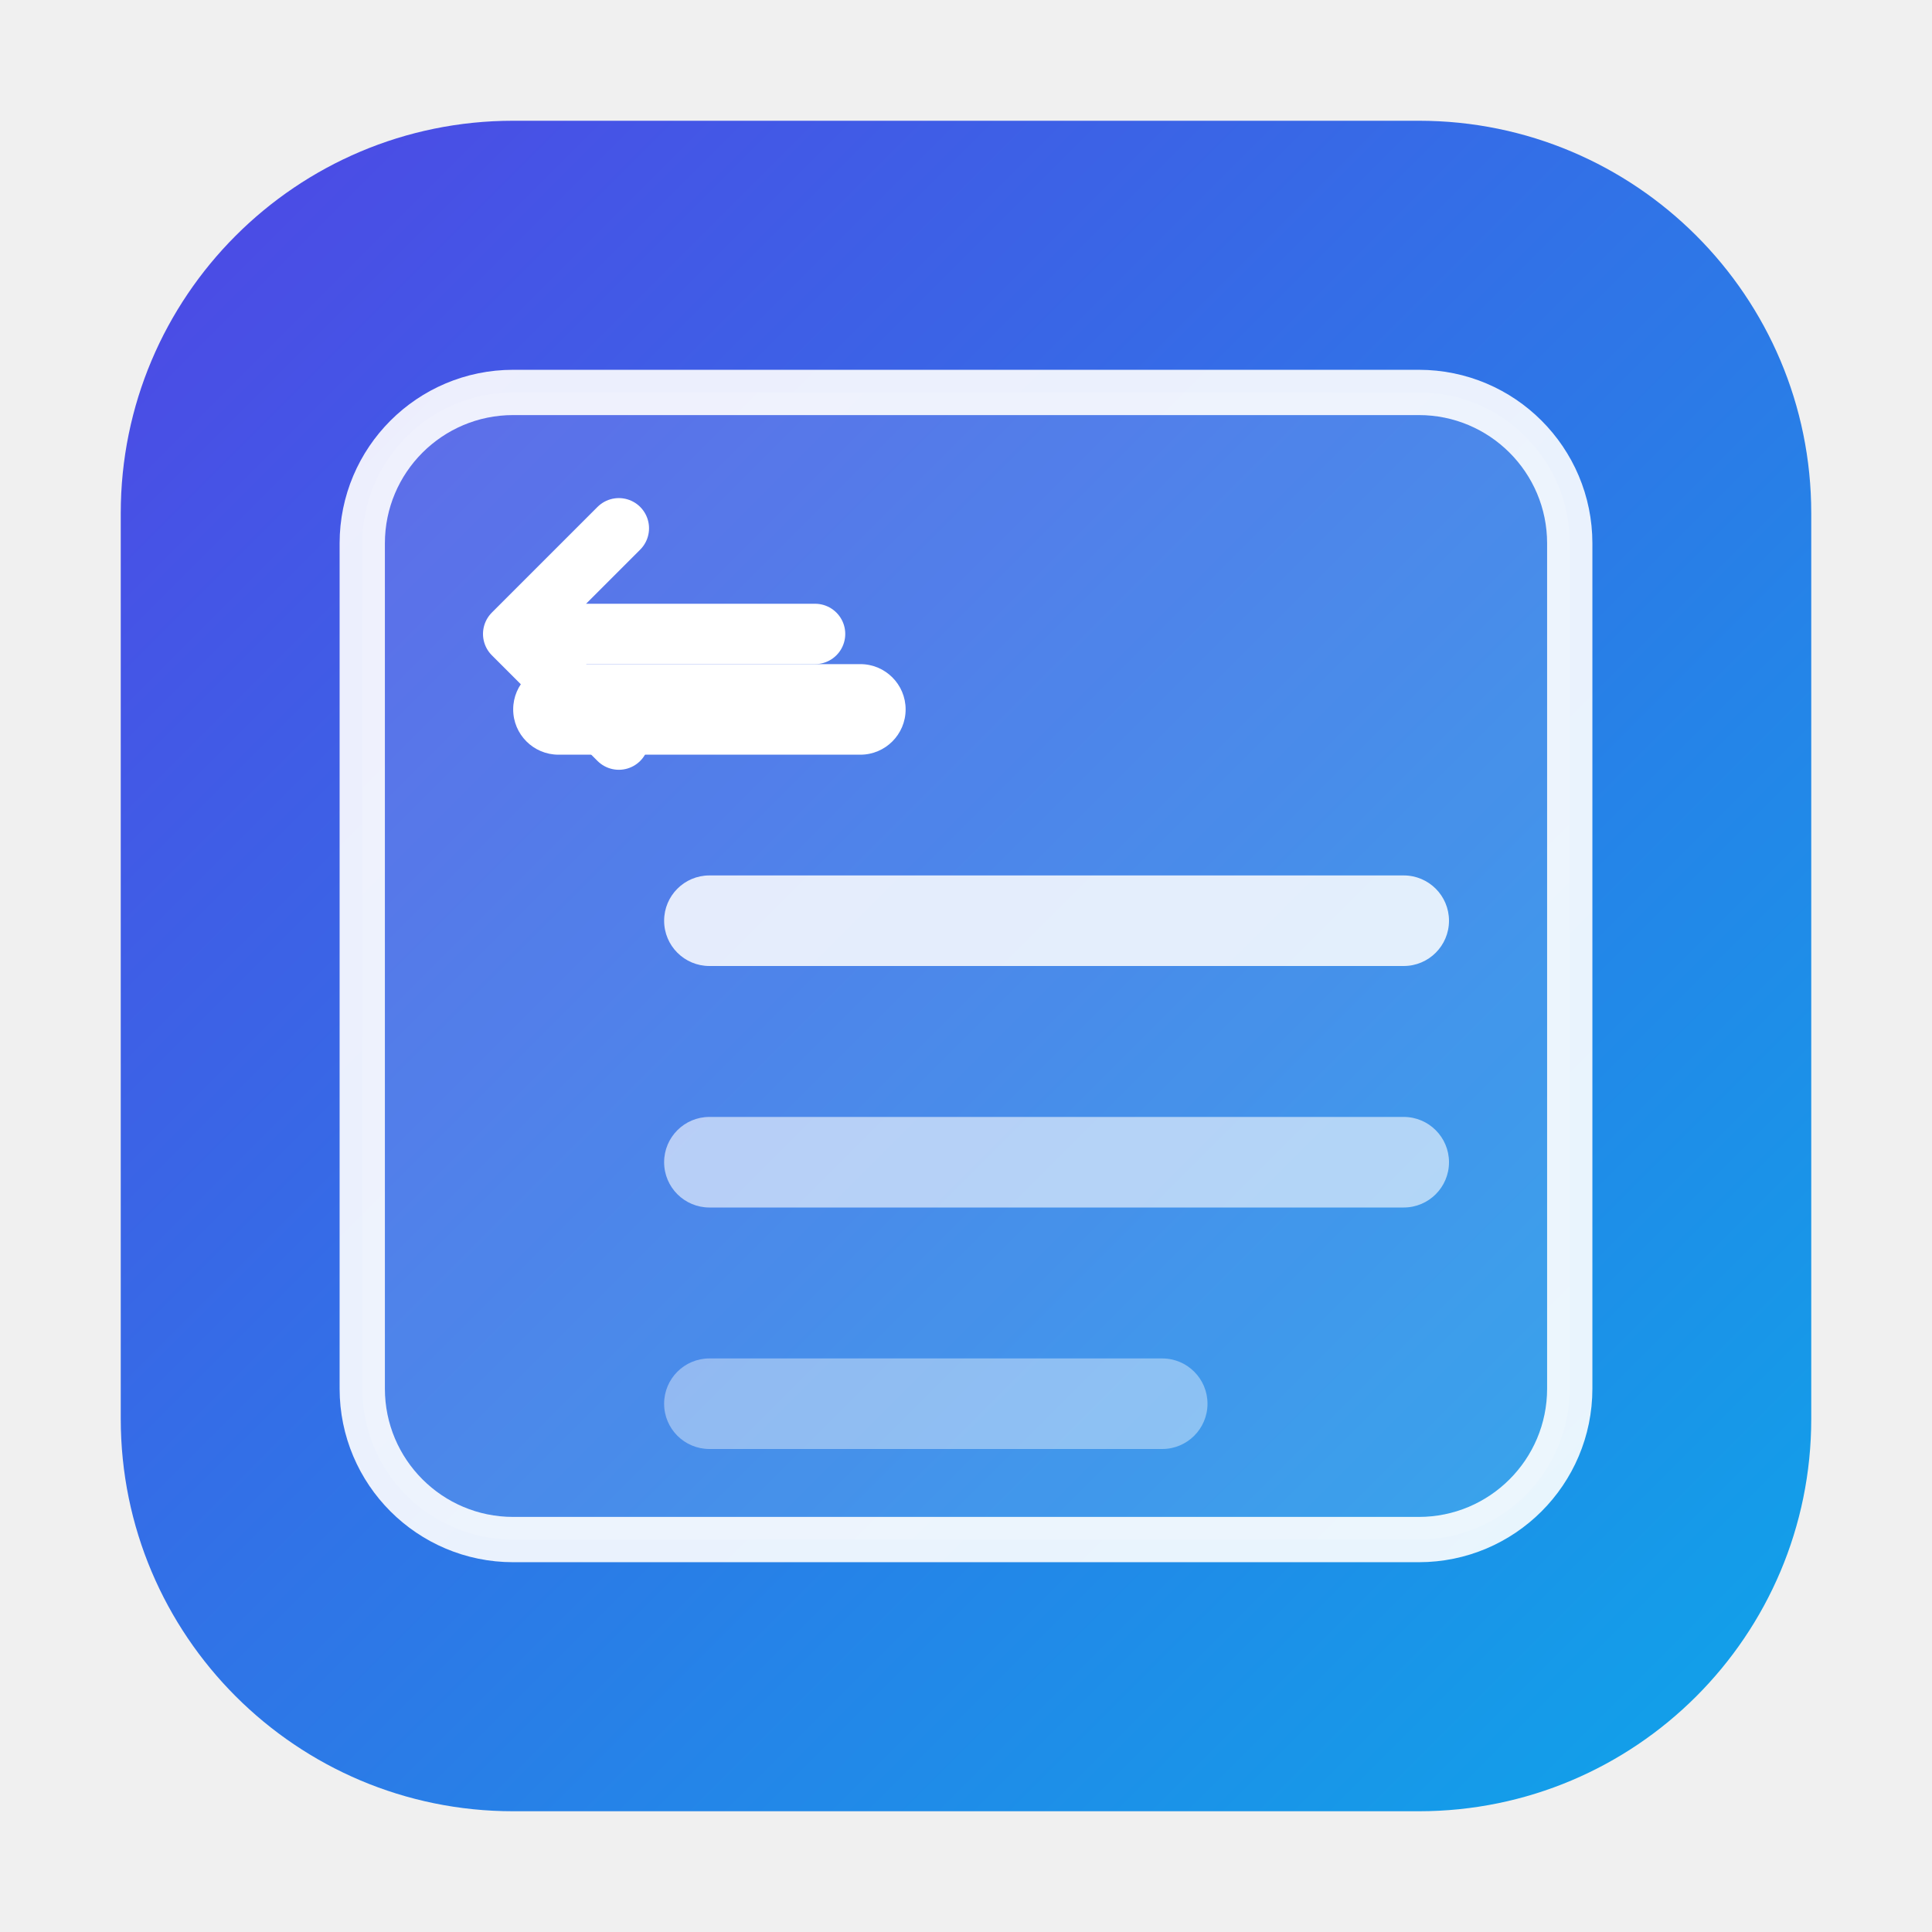
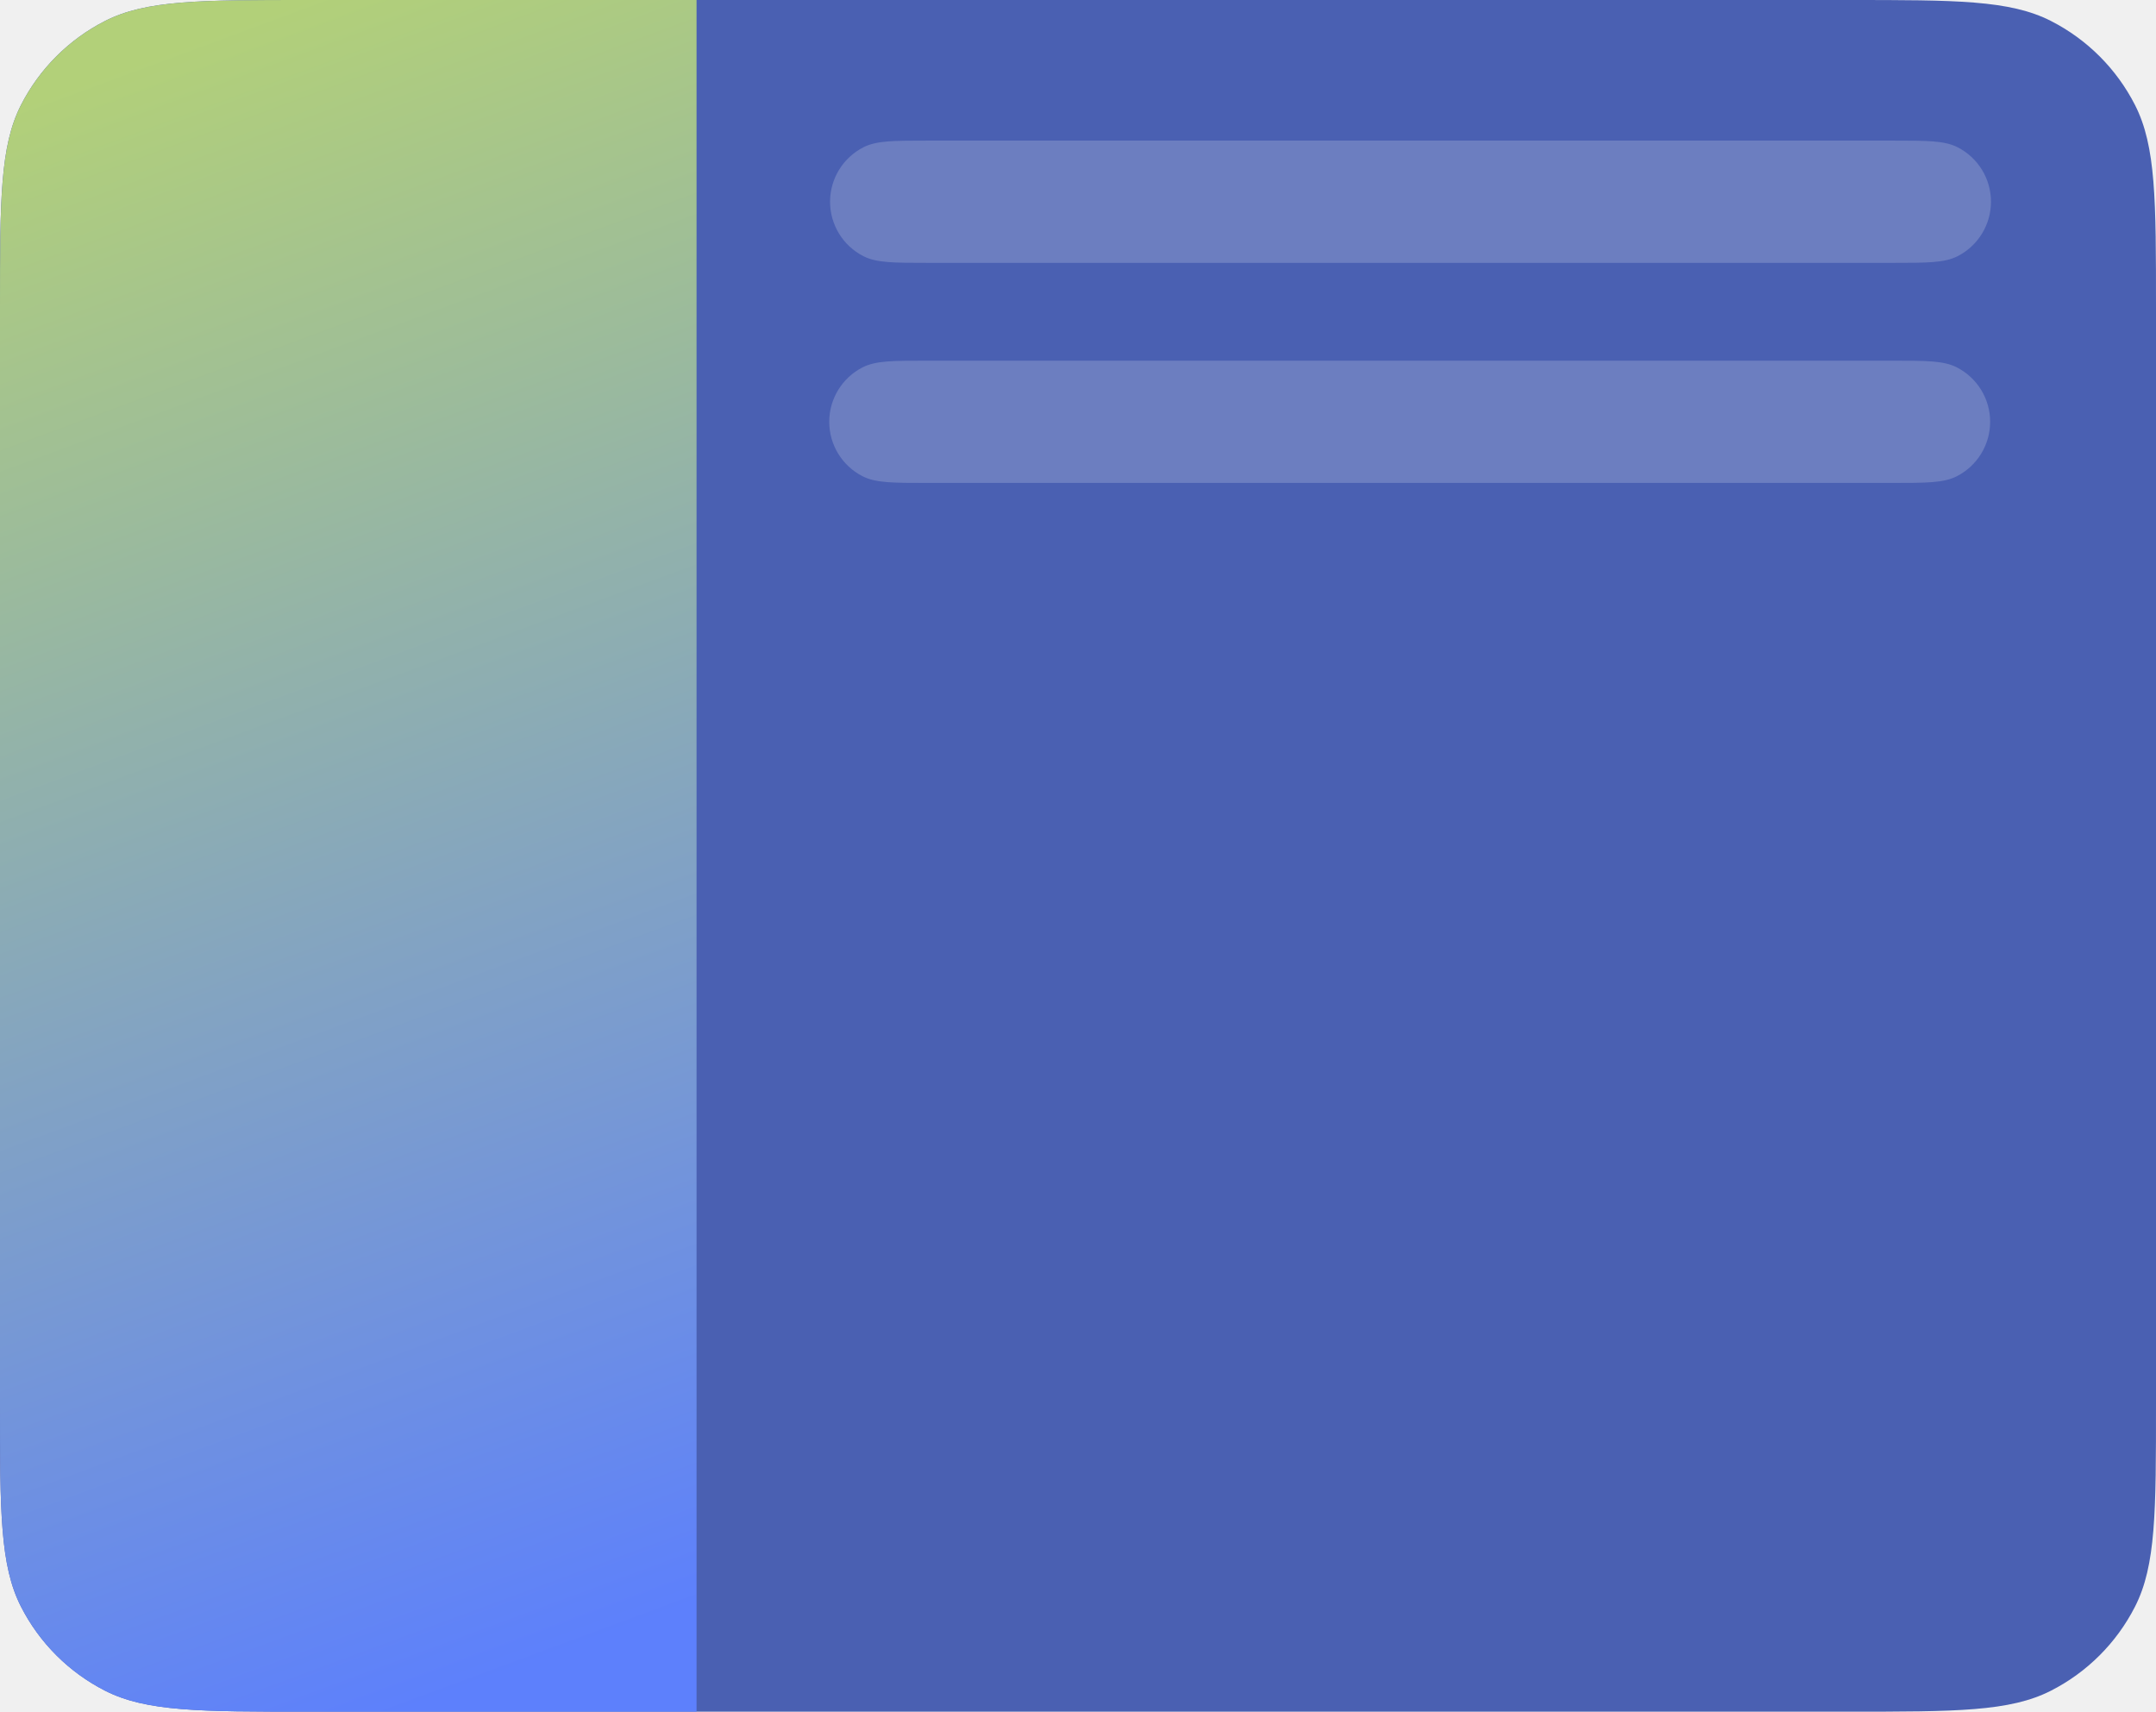
- <svg xmlns="http://www.w3.org/2000/svg" width="128" height="128" viewBox="0 0 128 128" role="img" aria-label="dsh-fullscreen-settings">
+ <svg xmlns="http://www.w3.org/2000/svg" width="325px" height="258px" viewBox="0 0 325 258" version="1.1">
  <defs>
-     <linearGradient id="bg" x1="0" y1="0" x2="1" y2="1">
-       <stop offset="0%" stop-color="#4F46E5" />
-       <stop offset="100%" stop-color="#0EA5E9" />
+     <linearGradient x1="43.188%" y1="0%" x2="58.282%" y2="100%" id="linearGradient-1">
+       <stop stop-color="#B2D079" offset="0%" />
+       <stop stop-color="#5D80FC" offset="100%" />
    </linearGradient>
  </defs>
-   <rect x="8" y="8" width="112" height="112" rx="26" fill="url(#bg)" />
-   <rect x="24" y="26" width="80" height="76" rx="10" fill="#FFFFFF" fill-opacity="0.14" stroke="#FFFFFF" stroke-opacity="0.9" stroke-width="3" />
-   <path d="M34 42h20M34 42l7-7M34 42l7 7" fill="none" stroke="#FFFFFF" stroke-width="4" stroke-linecap="round" stroke-linejoin="round" />
-   <rect x="34" y="44" width="26" height="6" rx="3" fill="#FFFFFF" />
-   <rect x="44" y="58" width="52" height="6" rx="3" fill="#FFFFFF" fill-opacity="0.85" />
-   <rect x="44" y="74" width="52" height="6" rx="3" fill="#FFFFFF" fill-opacity="0.6" />
-   <rect x="44" y="90" width="36" height="6" rx="3" fill="#FFFFFF" fill-opacity="0.4" />
+   <g id="页面-1" stroke="none" stroke-width="1" fill="none" fill-rule="evenodd">
+     <g id="编组" transform="translate(-0, 0)">
+       <path d="M46.4,0 L278.6,0 C294.842,0 302.962,0 309.166,3.161 C314.622,5.941 319.059,10.378 321.839,15.834 C325,22.038 325,30.158 325,46.4 L325,211.6 C325,227.842 325,235.962 321.839,242.166 C319.059,247.622 314.622,252.059 309.166,254.839 C302.962,258 294.842,258 278.6,258 L46.4,258 C30.158,258 22.038,258 15.834,254.839 C10.378,252.059 5.941,247.622 3.161,242.166 C0,235.962 0,227.842 0,211.6 L0,46.4 C0,30.158 0,22.038 3.161,15.834 C5.941,10.378 10.378,5.941 15.834,3.161 C22.038,0 30.158,0 46.4,0 Z" id="矩形" fill="#4A60B2" />
+       <path d="M46.4,0 L105,0 L105,258 L46.4,258 C30.158,258 22.038,258 15.834,254.839 C10.378,252.059 5.941,247.622 3.161,242.166 C0,235.962 0,227.842 0,211.6 L0,46.4 C0,30.158 0,22.038 3.161,15.834 C5.941,10.378 10.378,5.941 15.834,3.161 C22.038,0 30.158,0 46.4,0 Z" id="矩形-2" fill="url(#linearGradient-1)" />
+       <path d="M139.868,21.193 L285.382,21.193 C290.543,21.193 293.123,21.193 295.094,22.197 C298.181,23.77 300.125,26.942 300.125,30.407 C300.125,33.872 298.181,37.044 295.094,38.617 C293.123,39.621 290.543,39.621 285.382,39.621 L139.868,39.621 C134.707,39.621 132.127,39.621 130.156,38.617 C127.069,37.044 125.125,33.872 125.125,30.407 C125.125,26.942 127.069,23.77 130.156,22.197 C132.127,21.193 134.707,21.193 139.868,21.193 Z" id="矩形-3" fill-opacity="0.462" fill="#94A1CF" />
+       <path d="M139.743,54.364 L285.257,54.364 C290.418,54.364 292.998,54.364 294.969,55.369 C298.056,56.942 300,60.114 300,63.579 C300,67.044 298.056,70.216 294.969,71.789 C292.998,72.793 290.418,72.793 285.257,72.793 L139.743,72.793 C134.582,72.793 132.002,72.793 130.031,71.789 C126.944,70.216 125,67.044 125,63.579 C125,60.114 126.944,56.942 130.031,55.369 C132.002,54.364 134.582,54.364 139.743,54.364 Z" id="矩形-3" fill-opacity="0.462" fill="#94A1CF" />
+     </g>
+   </g>
</svg>
